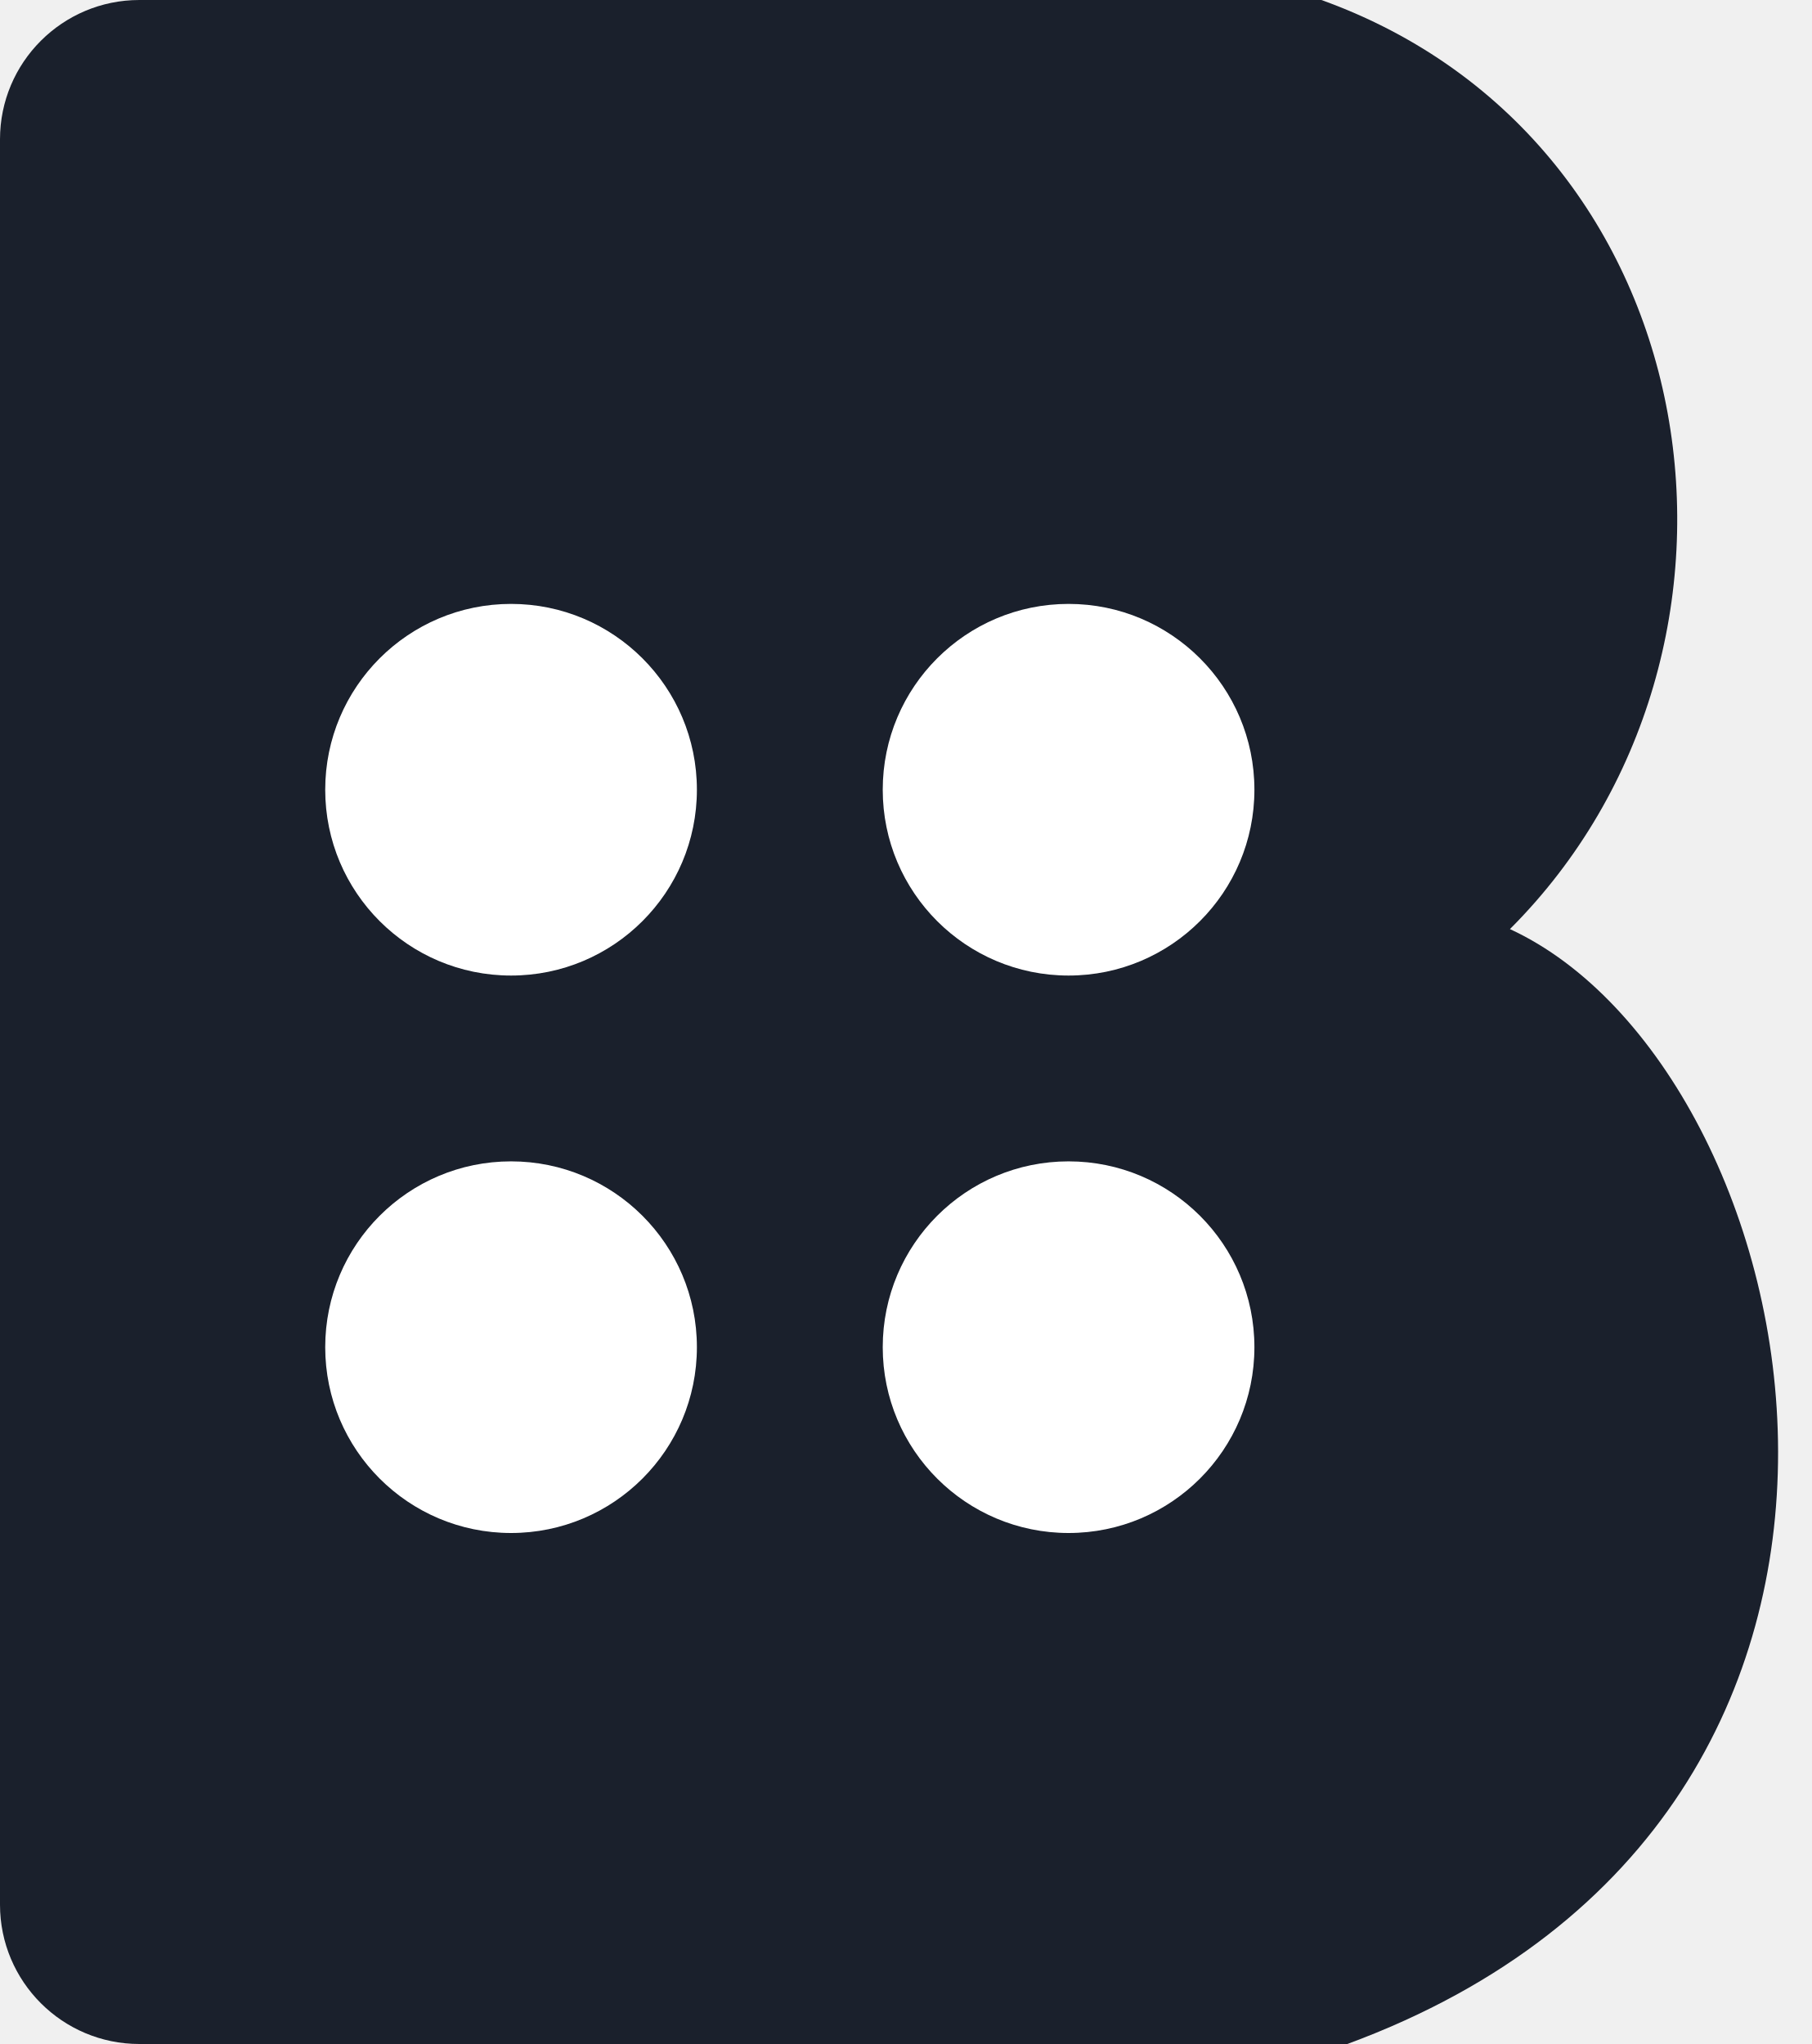
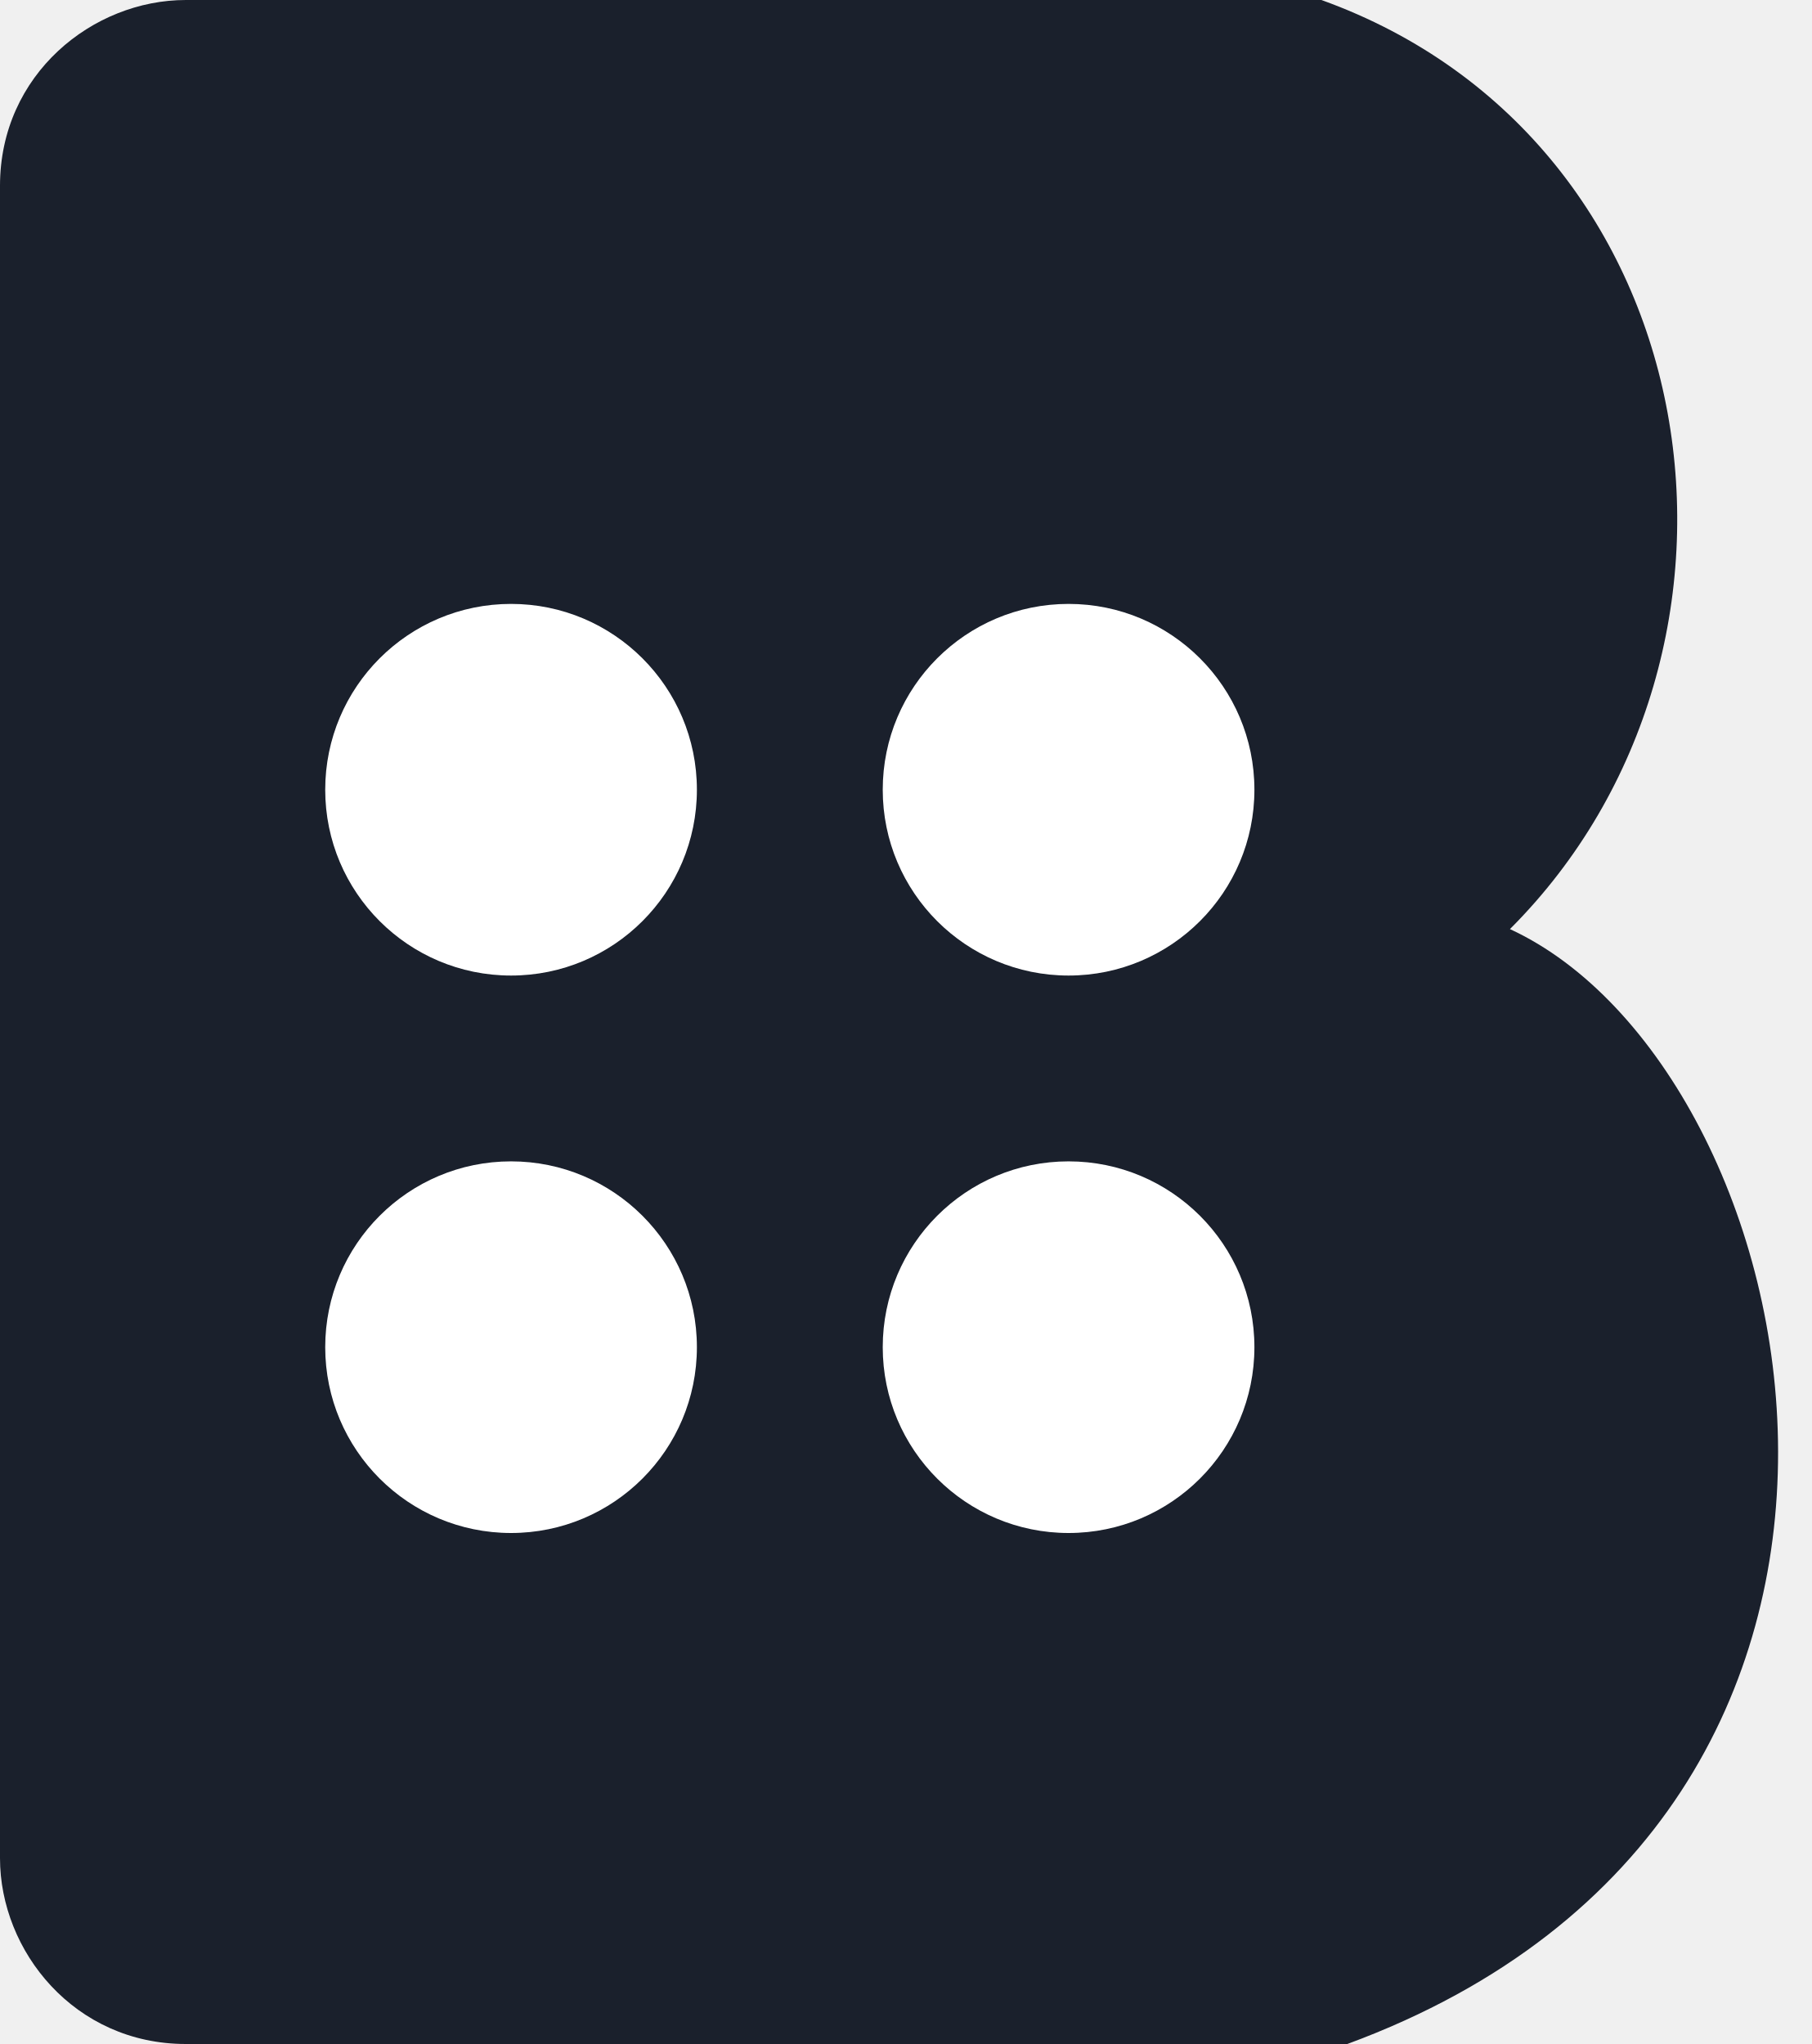
<svg xmlns="http://www.w3.org/2000/svg" width="39" height="44" viewBox="0 0 39 44" fill="none">
-   <rect width="6" height="44" rx="3" fill="#1A202C" />
-   <path d="M28.442 9.54e-06H3V44H29C42.558 39 39 23 32.5 20C38.5 14 36.904 3.046 28.442 9.54e-06Z" fill="#1A202C" />
+   <path d="M32.5 20C38.5 14 36.904 3.046 28.442 1.31243e-05L4 9.7864e-06C2 3.30168e-05 1.39481e-05 1.595 1.39481e-05 4L0 40C3.05176e-05 42 1.601 44 4 44H29C42.558 39 39 23 32.5 20Z" fill="#1A202C" />
  <circle cx="11" cy="17" r="4" fill="white" />
  <circle cx="23" cy="17" r="4" fill="white" />
  <circle cx="23" cy="29" r="4" fill="white" />
  <circle cx="11" cy="29" r="4" fill="white" />
</svg>
